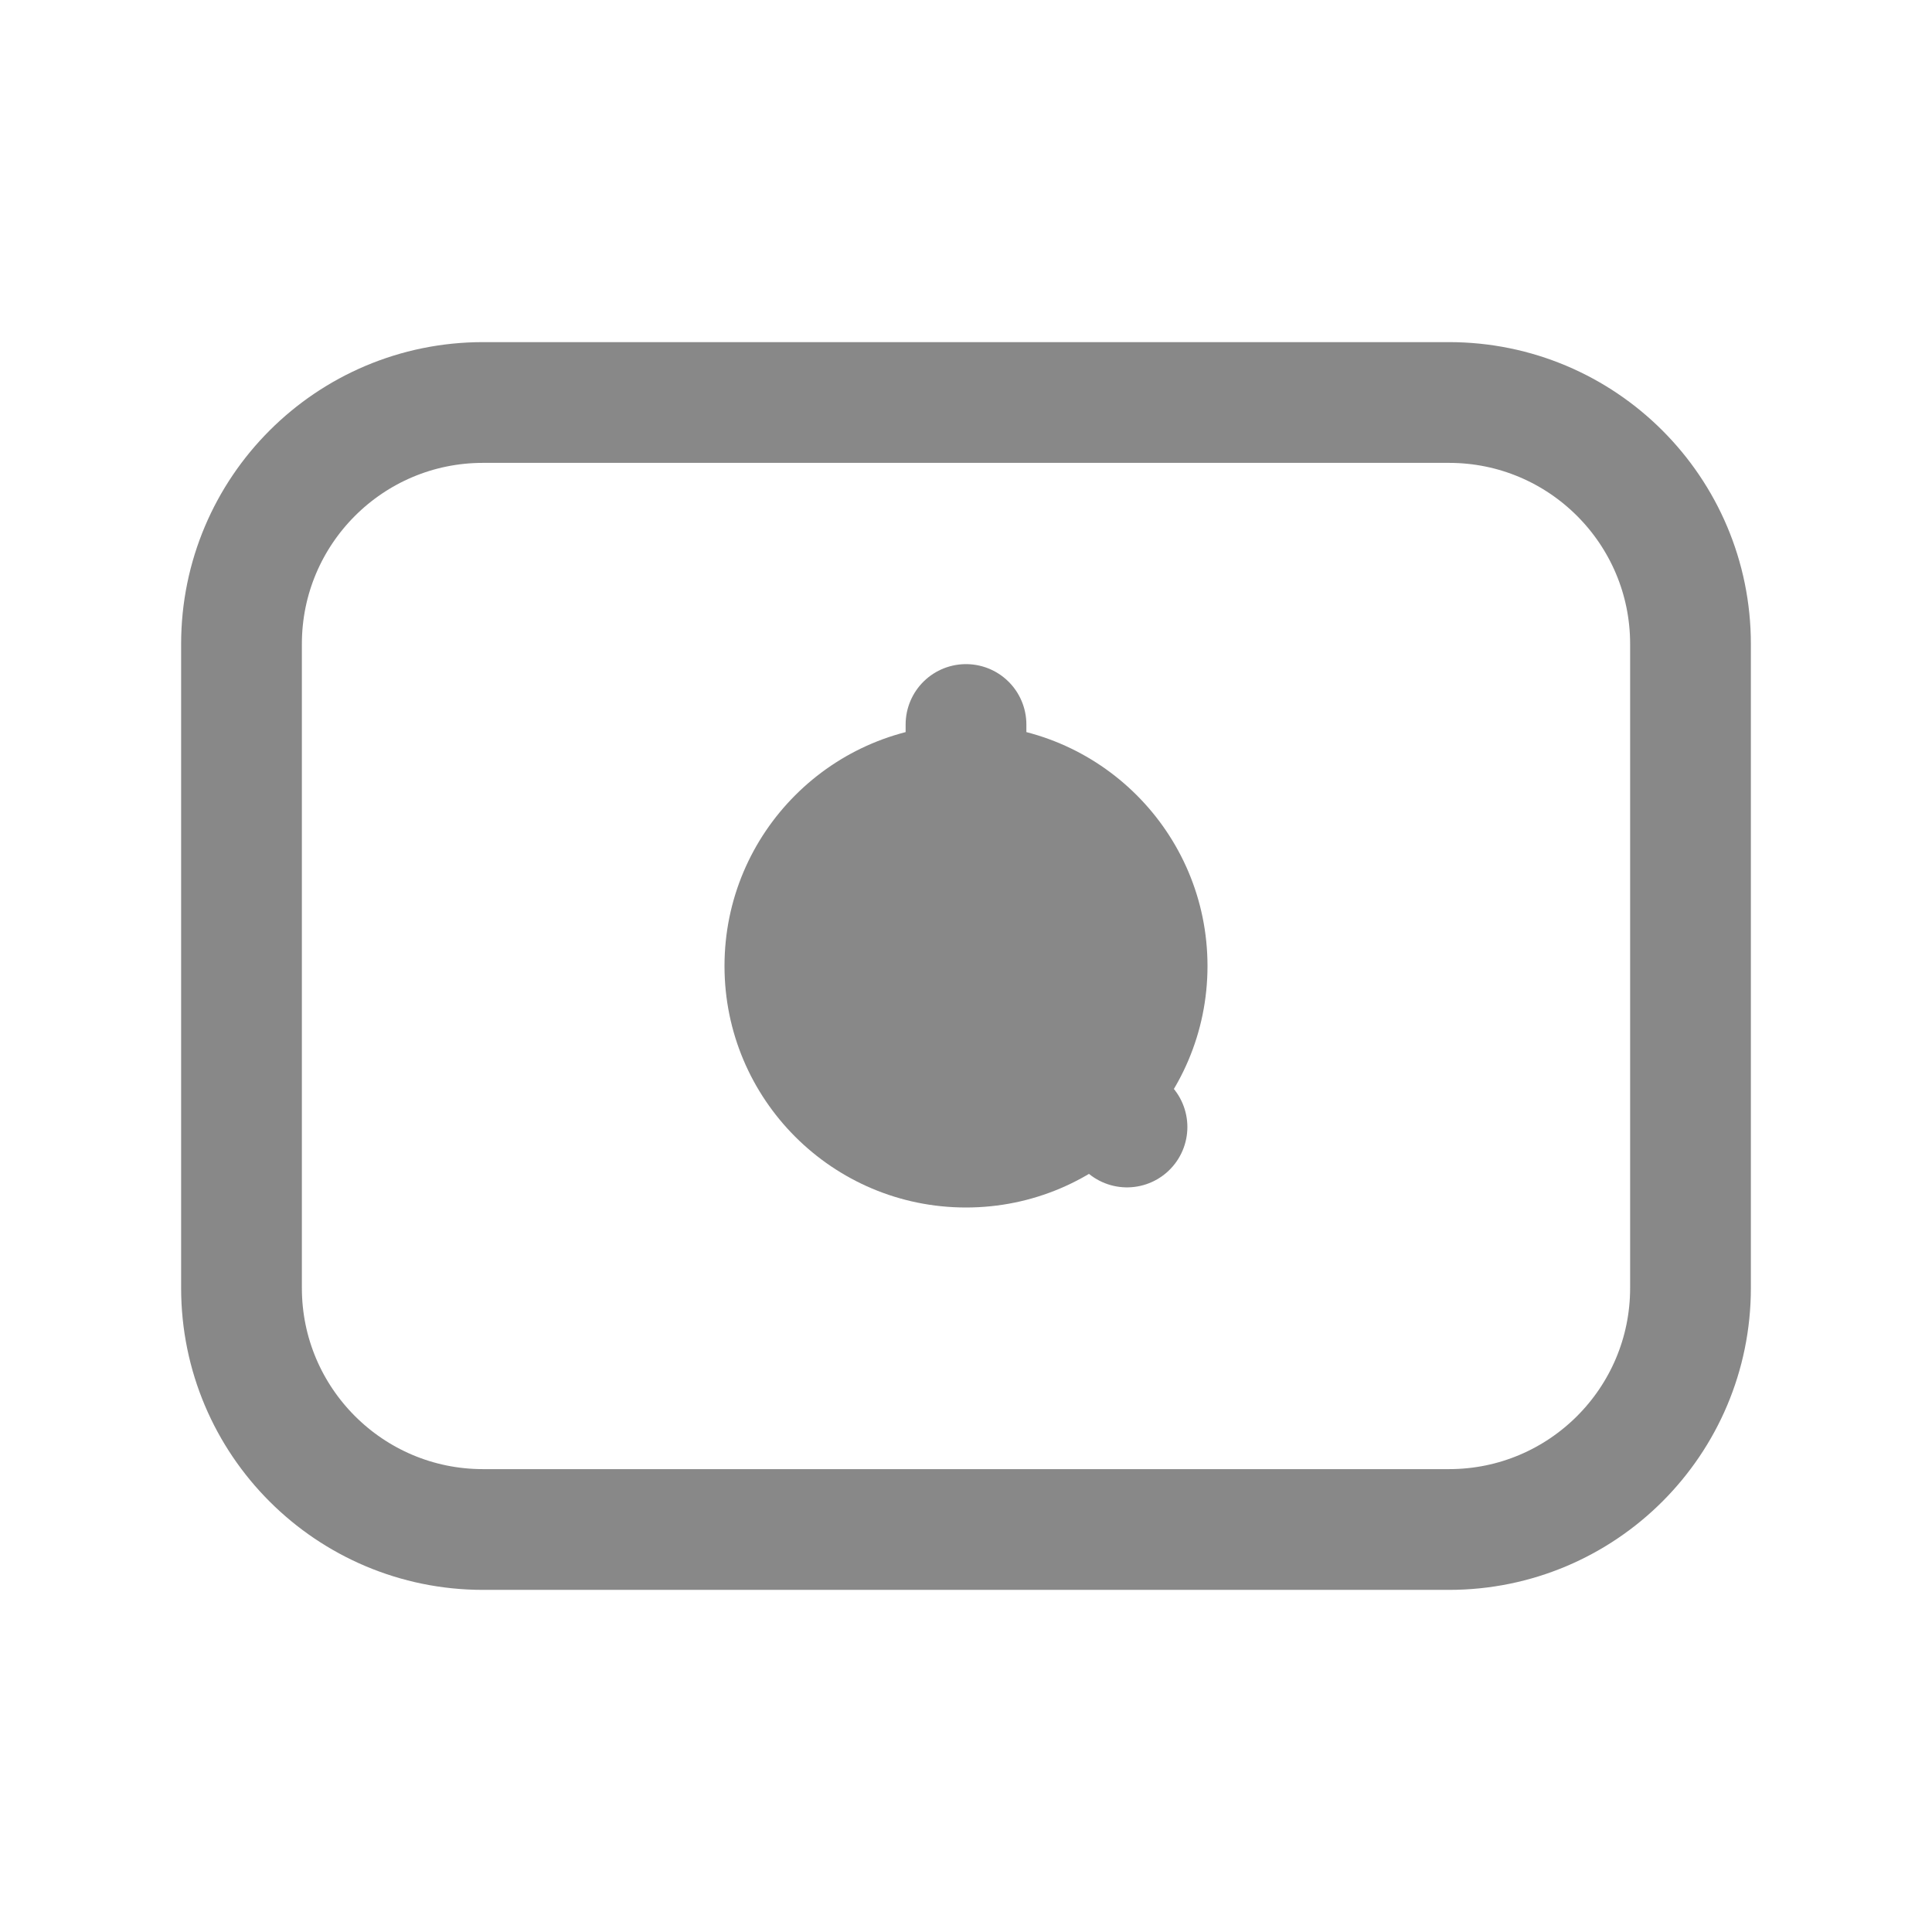
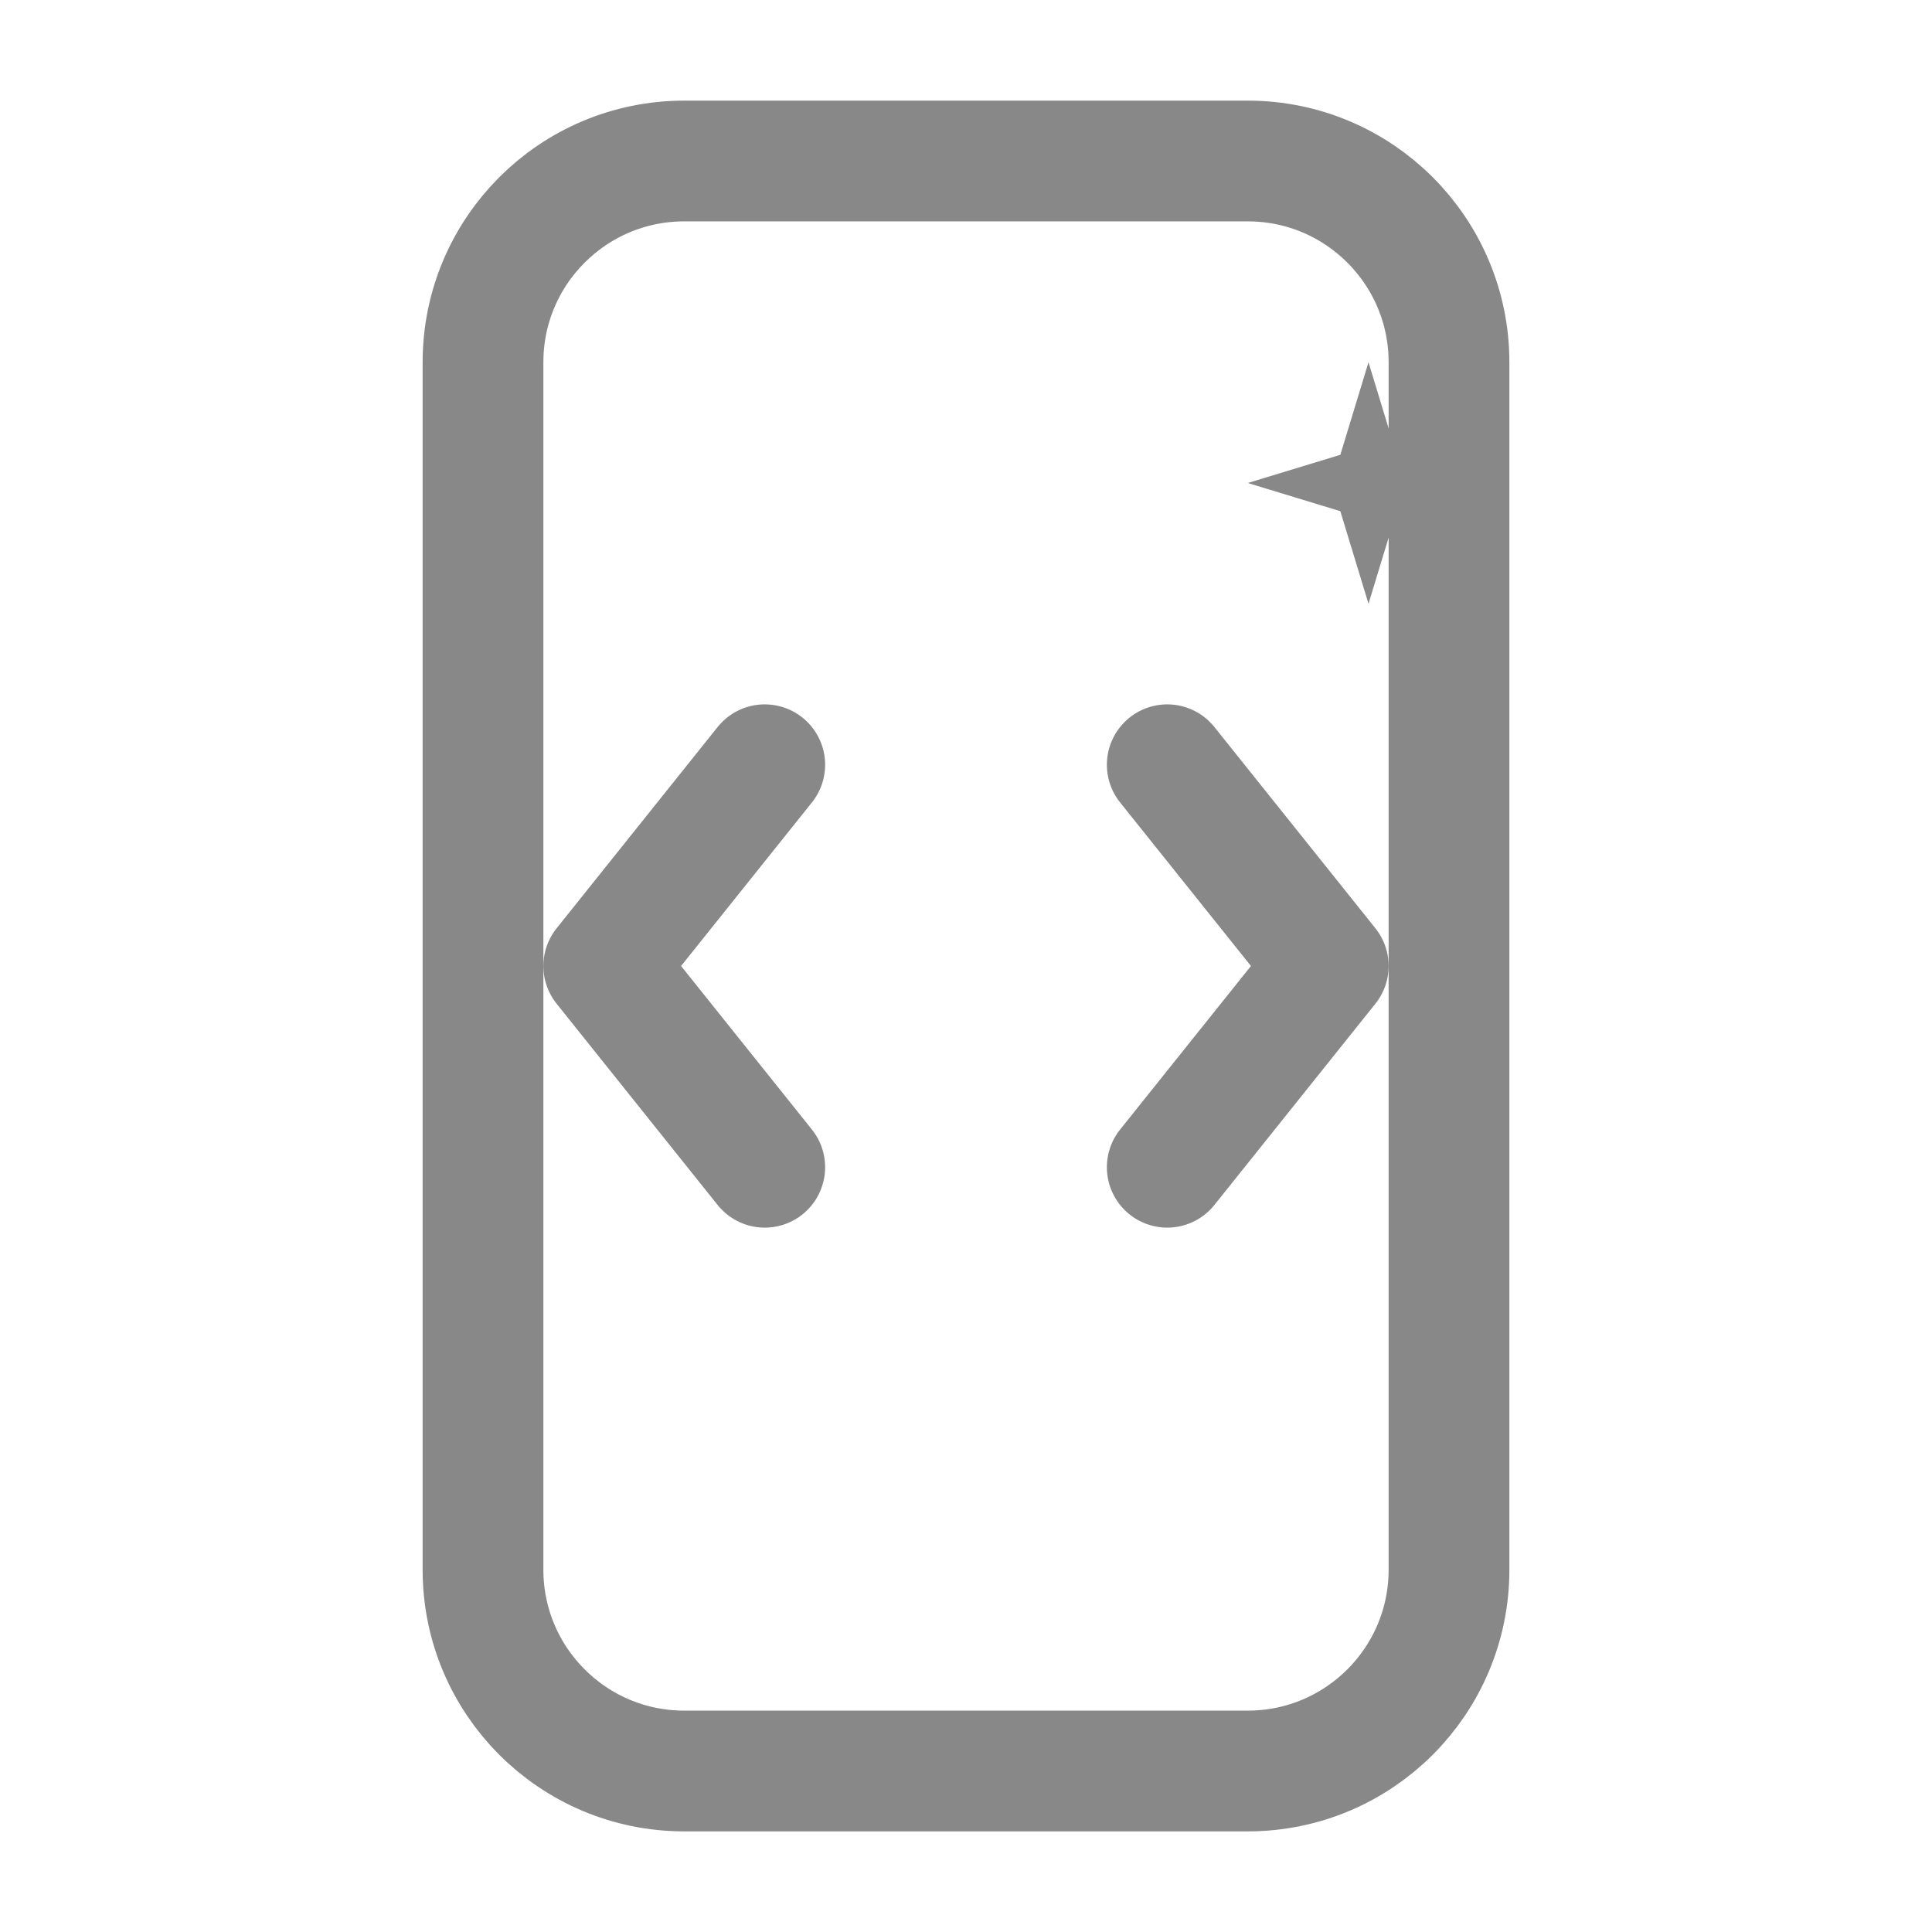
<svg xmlns="http://www.w3.org/2000/svg" width="24" height="24" viewBox="0 0 24 24" fill="none">
-   <rect x="3" y="5" width="18" height="14" rx="3" stroke="#888" stroke-width="1.5" />
-   <circle cx="12" cy="12" r="3" fill="#888" />
-   <path d="M12 9V12L14 14" stroke="#888" stroke-width="1.5" stroke-linecap="round" />
+   <rect x="6" y="2" width="12" height="20" rx="2.5" stroke="#888" stroke-width="1.5" />
+   <path d="M9.5 9.5L7.5 12L9.5 14.5" stroke="#888" stroke-width="1.5" stroke-linecap="round" stroke-linejoin="round" />
+   <path d="M14.5 9.5L16.5 12L14.5 14.5" stroke="#888" stroke-width="1.5" stroke-linecap="round" stroke-linejoin="round" />
+   <path d="M17 4.5L17.35 5.65L18.5 6L17.35 6.35L17 7.5L16.65 6.35L15.5 6L16.65 5.65Z" fill="#888" />
</svg>
